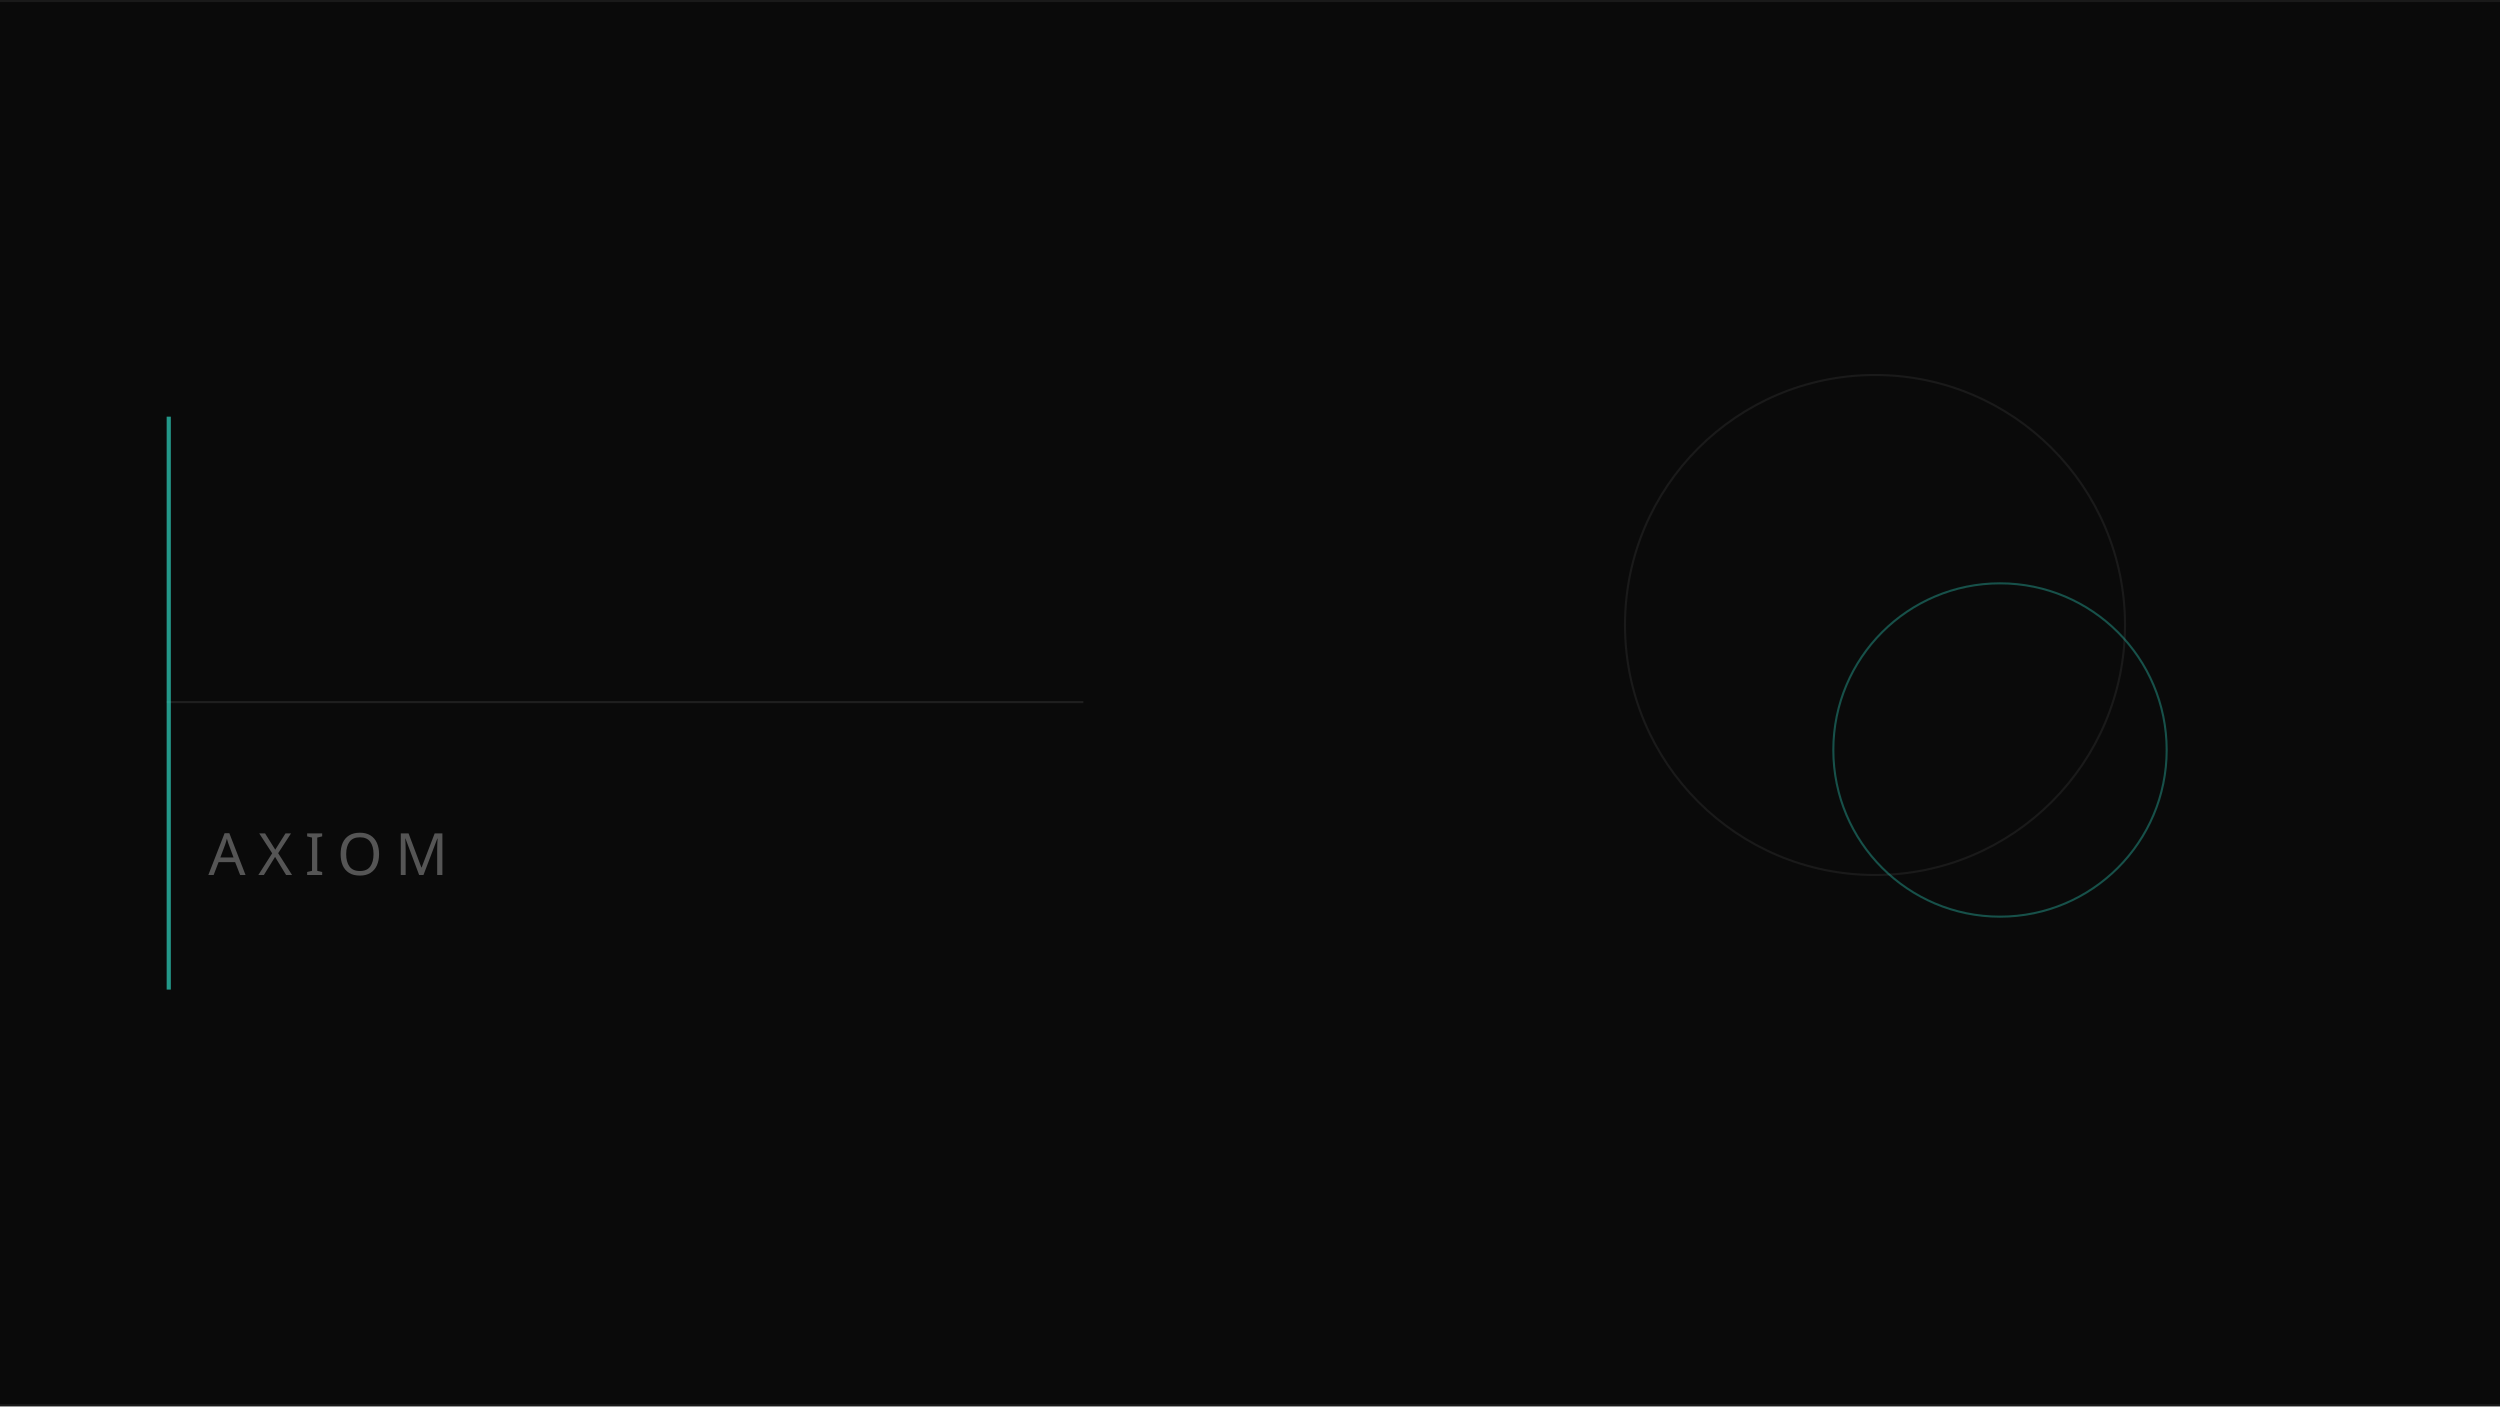
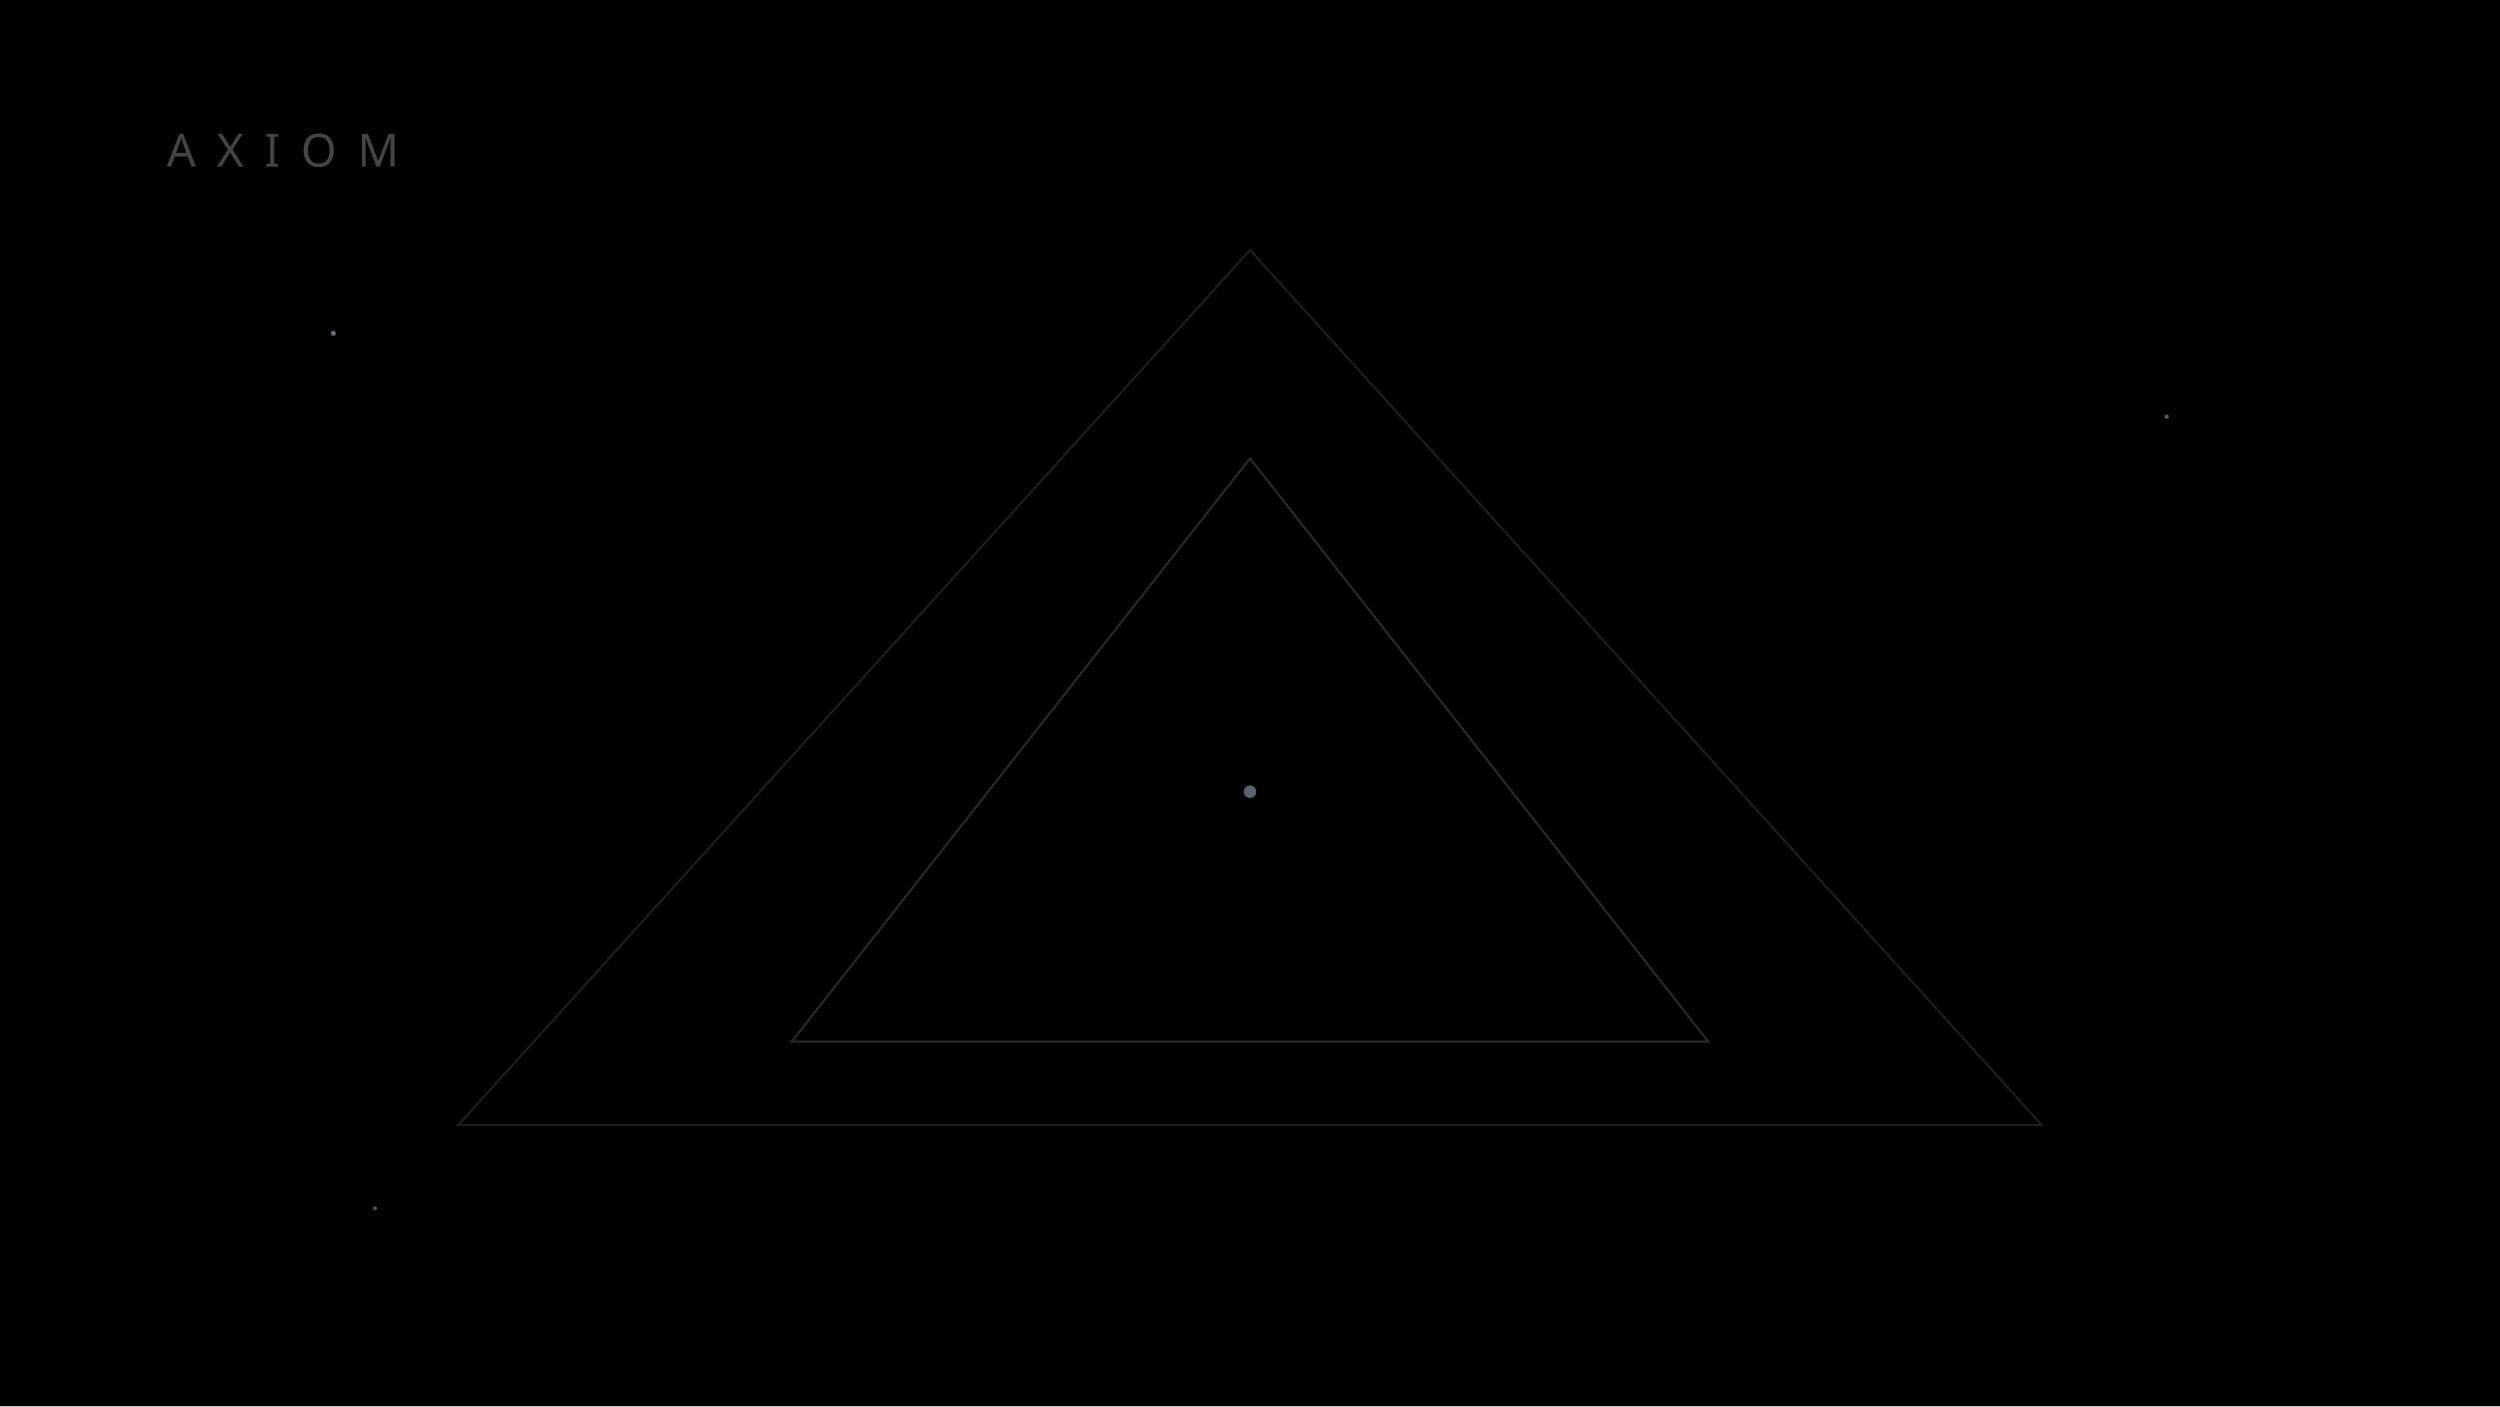
<svg xmlns="http://www.w3.org/2000/svg" viewBox="0 0 1200 675" fill="none">
-   <rect width="1200" height="675" fill="#0a0a0a" />
-   <rect x="0" y="0" width="1200" height="1" fill="#1a1a1a" />
-   <rect x="0" y="674" width="1200" height="1" fill="#1a1a1a" />
-   <line x1="80" y1="337" x2="520" y2="337" stroke="#1f1f1f" stroke-width="1" />
-   <rect x="80" y="200" width="2" height="275" fill="#2dd4bf" opacity="0.7" />
-   <circle cx="900" cy="300" r="120" stroke="#1a1a1a" stroke-width="1" fill="none" />
-   <circle cx="960" cy="360" r="80" stroke="#2dd4bf" stroke-width="1" fill="none" opacity="0.35" />
-   <text x="100" y="420" font-family="system-ui,sans-serif" font-size="28" fill="#555" letter-spacing="6">AXIOM</text>
+   <rect width="1200" height="675" fill="#000" />
+   <polygon points="600,120 980,540 220,540" stroke="#1e1e1e" stroke-width="1" fill="none" />
+   <polygon points="600,220 820,500 380,500" stroke="#2a2a2a" stroke-width="1" fill="none" />
+   <circle cx="600" cy="380" r="3" fill="#9eb6c8" opacity="0.55" />
+   <circle cx="160" cy="160" r="1.2" fill="#d2e1f0" opacity="0.5" />
+   <circle cx="1040" cy="200" r="1" fill="#c5d6e4" opacity="0.45" />
+   <circle cx="180" cy="580" r="1" fill="#e0e8f0" opacity="0.35" />
+   <text x="80" y="80" font-family="system-ui,sans-serif" font-size="22" fill="#444" letter-spacing="10">AXIOM</text>
</svg>
